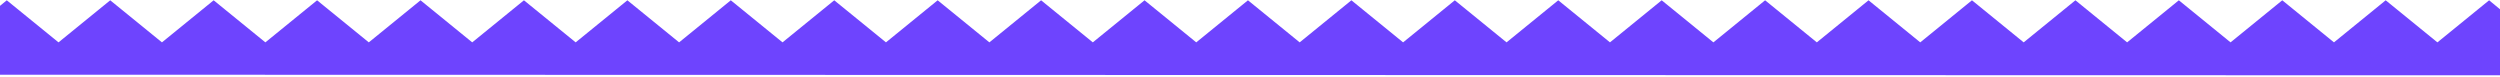
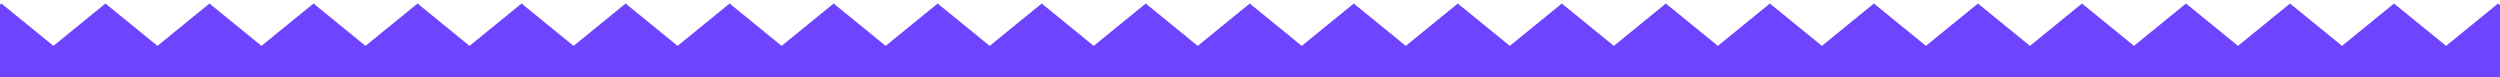
- <svg xmlns="http://www.w3.org/2000/svg" width="1441" height="44" viewBox="0 0 1441 44" fill="none">
-   <path d="M1465.17 43.408C1476.4 43.408 1486.83 43.162 1486.83 43.162L1434.73 0.169L1404.92 24.418L1375.11 0.169L1345.3 24.418L1315.5 0.169L1285.69 24.418L1255.88 0.169L1226.07 24.418L1196.27 0.169L1166.45 24.418L1136.64 0.169L1106.83 24.418L1077.02 0.169L1047.22 24.418L1017.41 0.169L987.6 24.418L957.79 0.169L927.988 24.418L898.177 0.169L868.367 24.418L838.556 0.169L808.746 24.418L778.943 0.169L749.133 24.418L719.323 0.169L689.512 24.418L659.71 0.169L629.899 24.418L600.089 0.169L570.279 24.418L540.468 0.169L510.666 24.418L480.855 0.169L451.045 24.418L421.234 0.169L391.432 24.418L361.621 0.169L331.811 24.418L302 0.169L272.19 24.418L242.387 0.169L212.577 24.418L182.767 0.169L152.956 24.418L123.154 0.169L93.344 24.418L63.533 0.169L33.723 24.418L3.912 0.169L-48.489 43.047" fill="#6E44FE" />
+ <svg xmlns="http://www.w3.org/2000/svg" width="1441" height="44" viewBox="0 0 1441 44" fill="none" version="1.1" id="svg1">
+   <defs id="defs1" />
+   <path d="m 1470.504,45.548 c 11.295,0 21.785,-0.248 21.785,-0.248 L 1439.888,2.029 1409.906,26.435 1379.924,2.029 1349.942,26.435 1319.97,2.029 1289.988,26.435 1260.006,2.029 1230.024,26.435 1200.052,2.029 1170.06,26.435 1140.078,2.029 1110.096,26.435 1080.114,2.029 1050.142,26.435 1020.16,2.029 990.178,26.435 960.195,2.029 930.221,26.435 900.238,2.029 870.256,26.435 840.273,2.029 810.291,26.435 780.316,2.029 750.334,26.435 720.352,2.029 690.369,26.435 660.395,2.029 630.412,26.435 600.43,2.029 570.448,26.435 540.465,2.029 510.491,26.435 480.508,2.029 450.526,26.435 420.542,2.029 390.568,26.435 360.585,2.029 330.603,26.435 300.62,2.029 270.638,26.435 240.663,2.029 210.681,26.435 180.699,2.029 150.716,26.435 120.742,2.029 90.759,26.435 60.777,2.029 30.794,26.435 0.812,2.029 -51.892,45.185" fill="#6e44fe" id="path1" style="stroke-width:1.006" />
</svg>
